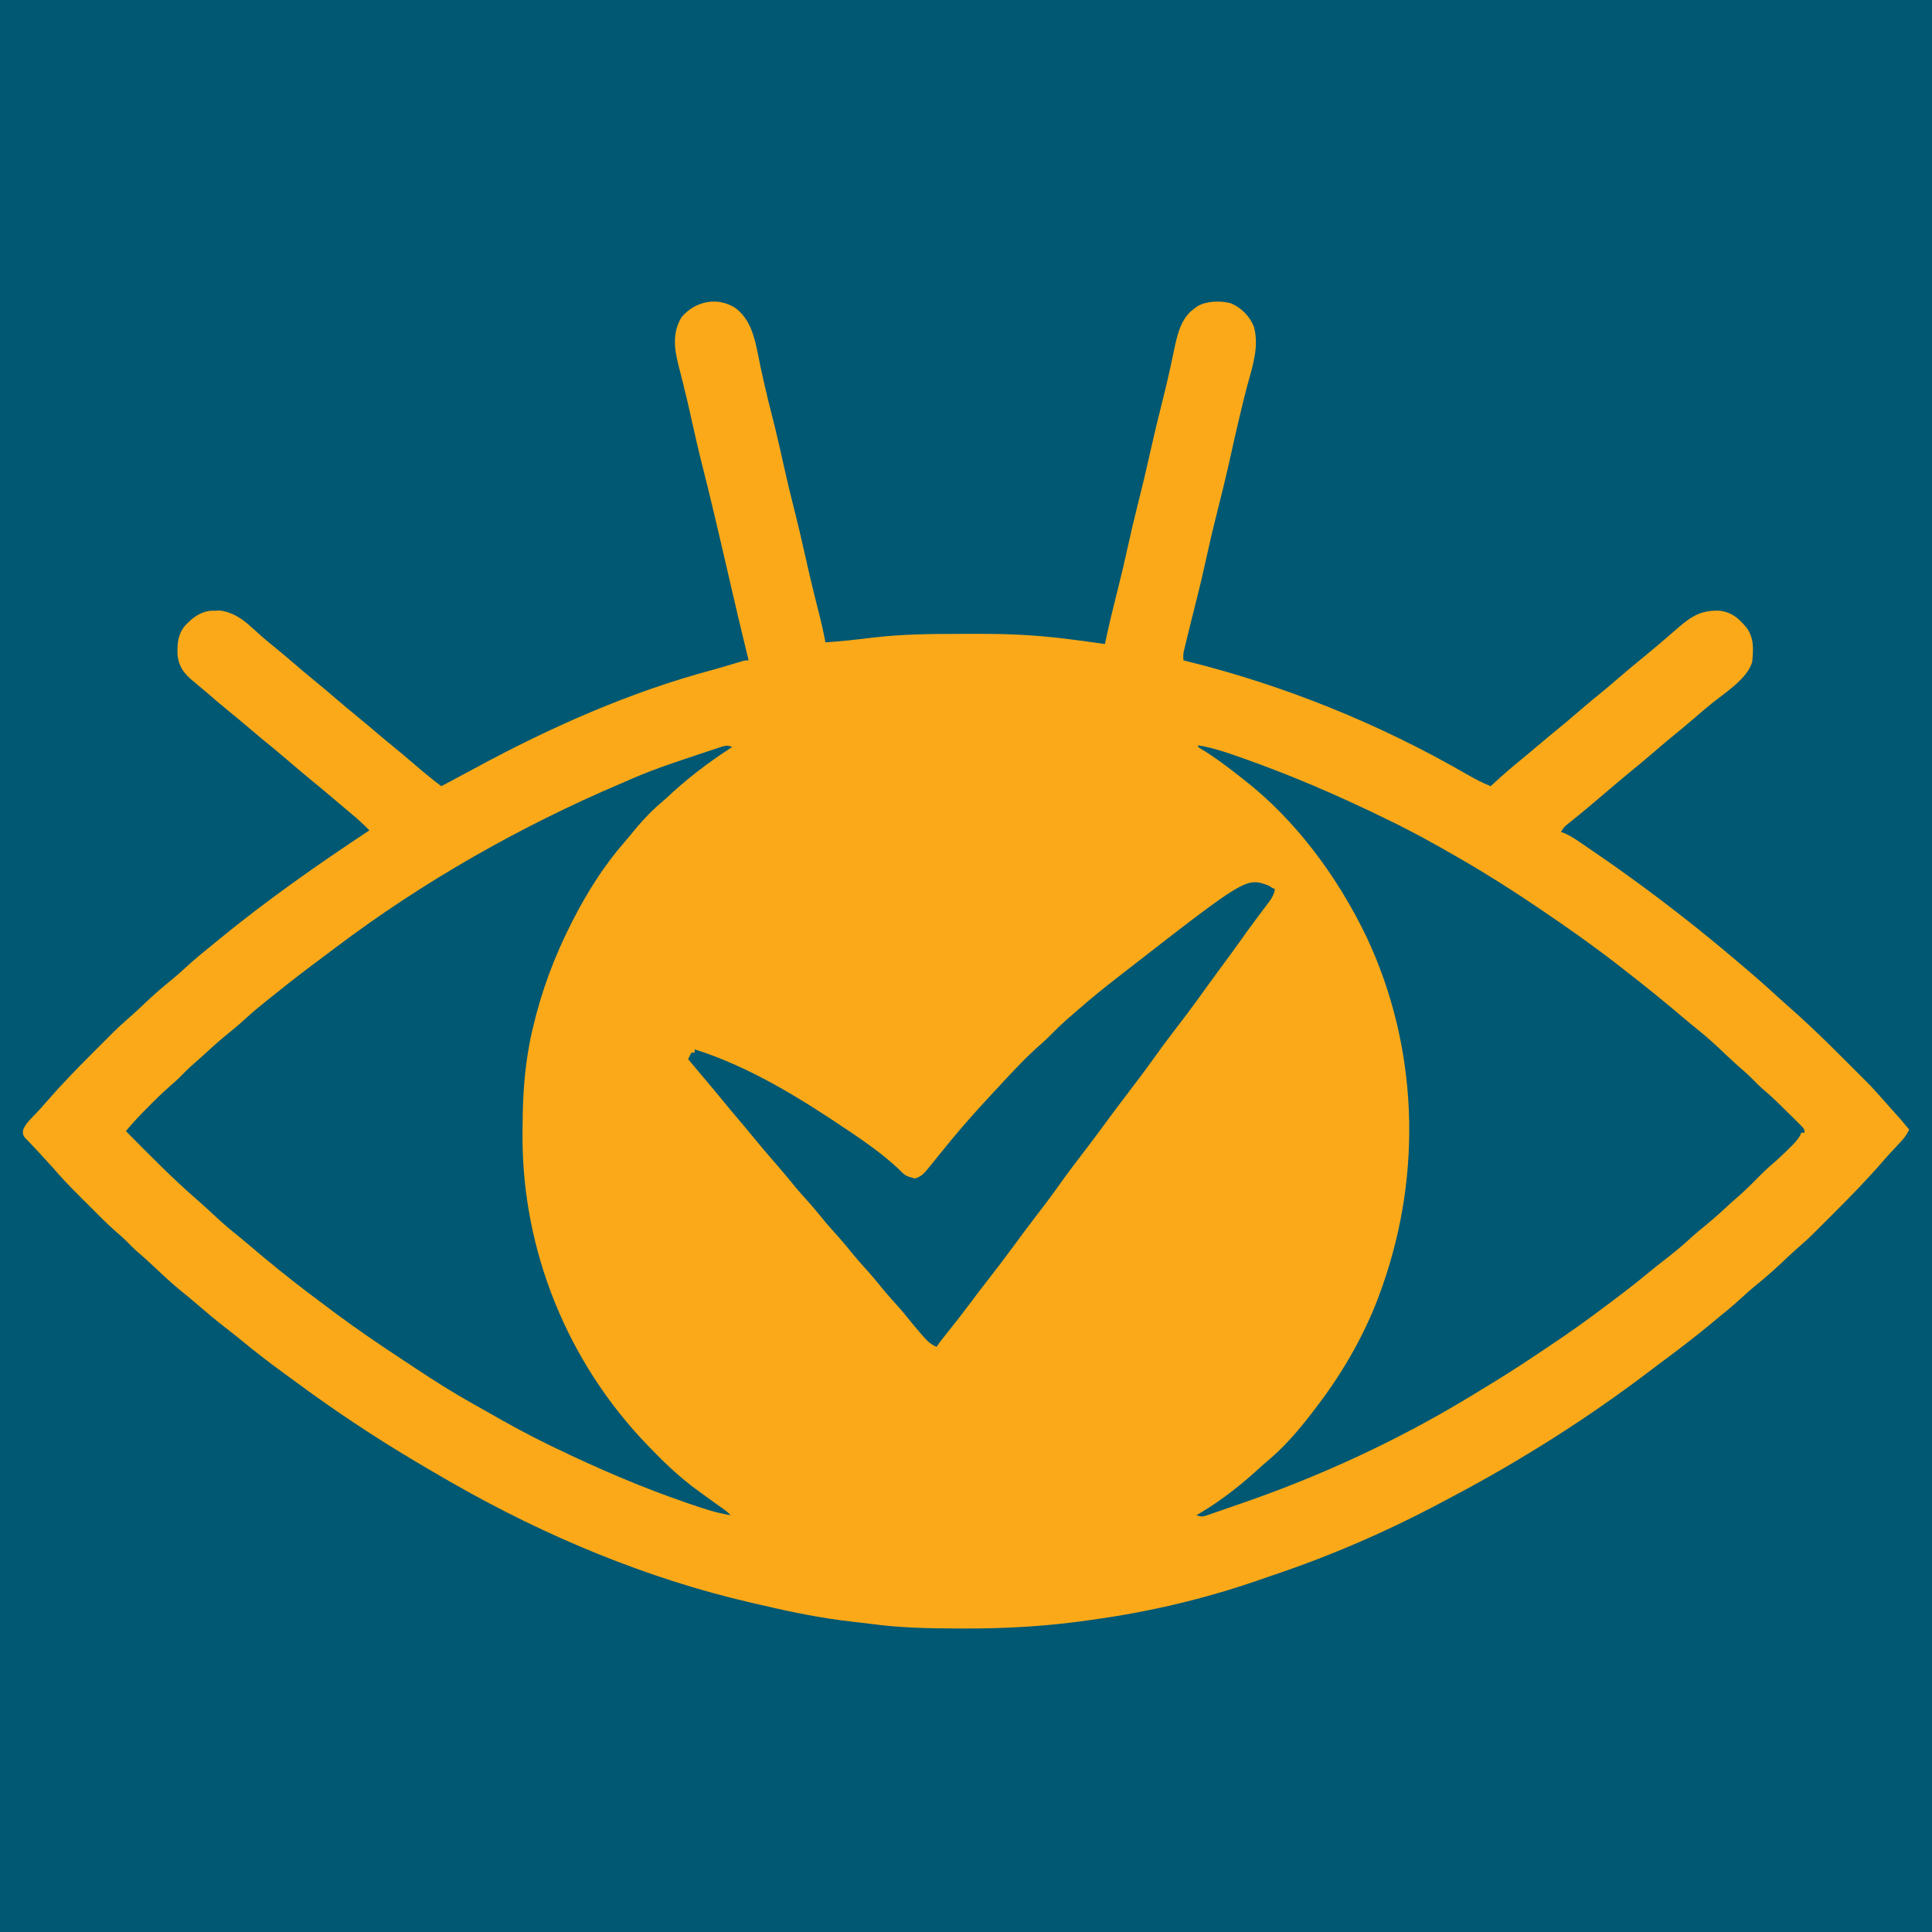
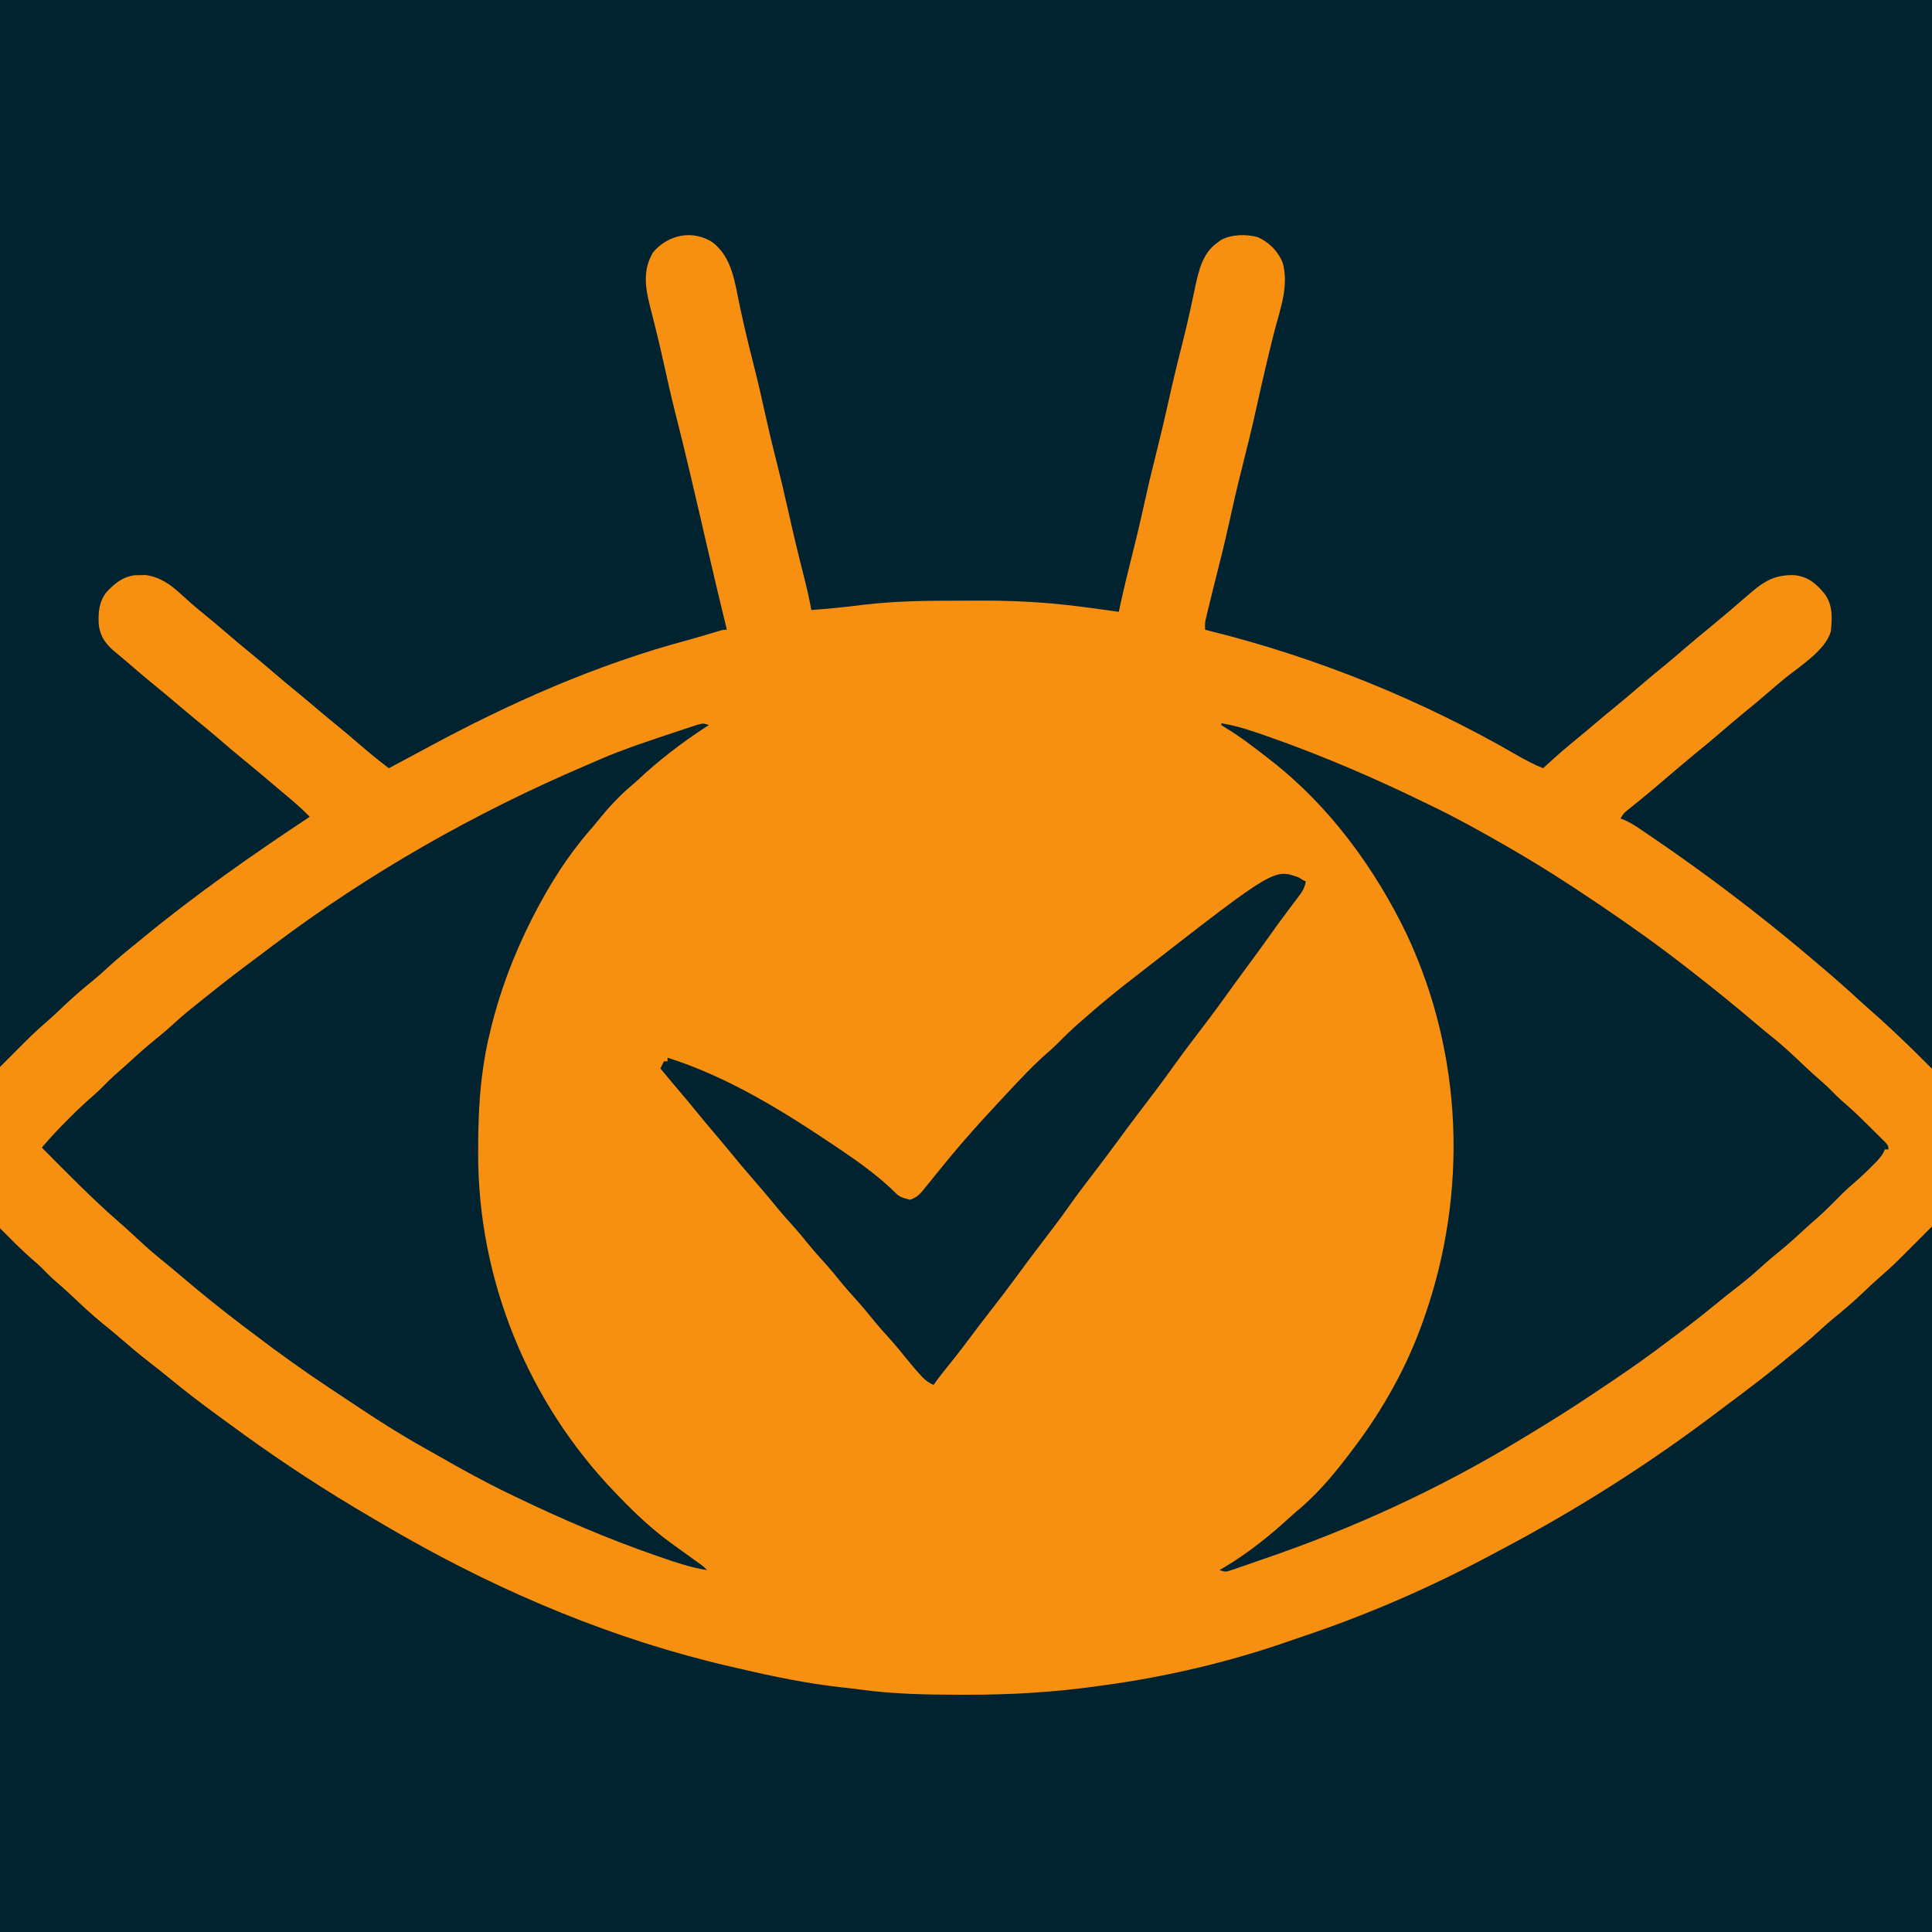
<svg xmlns="http://www.w3.org/2000/svg" viewBox="0 0 1182 1182" fill="none">
-   <path d="M0 0 C390.06 0 780.12 0 1182 0 C1182 390.06 1182 780.12 1182 1182 C791.94 1182 401.88 1182 0 1182 C0 791.94 0 401.88 0 0 Z " fill="#005872" transform="translate(0,0)" />
-   <path d="M0 0 C11.199 8.552 12.482 23.025 15.312 36.09 C15.917 38.837 16.528 41.583 17.141 44.328 C17.294 45.017 17.448 45.706 17.606 46.415 C19.139 53.233 20.838 60.006 22.562 66.777 C25.148 76.945 27.501 87.143 29.733 97.393 C31.49 105.393 33.419 113.339 35.438 121.277 C37.95 131.161 40.288 141.073 42.5 151.027 C45.048 162.493 47.776 173.892 50.691 185.27 C52.321 191.659 53.789 198.045 55 204.527 C64.678 203.857 74.275 202.839 83.898 201.633 C101.457 199.518 118.933 199.341 136.599 199.342 C140.53 199.34 144.461 199.322 148.393 199.303 C164.031 199.268 179.448 199.861 195 201.527 C195.696 201.601 196.392 201.675 197.109 201.751 C200.767 202.149 204.415 202.603 208.062 203.09 C209.04 203.216 210.018 203.341 211.025 203.471 C216.023 204.117 221.014 204.801 226 205.527 C226.311 204.066 226.311 204.066 226.629 202.574 C228.692 193.03 230.975 183.555 233.375 174.09 C235.736 164.766 237.954 155.426 240 146.027 C241.988 136.9 244.136 127.831 246.438 118.777 C248.95 108.893 251.288 98.983 253.5 89.027 C255.948 78.013 258.573 67.057 261.371 56.125 C262.963 49.85 264.454 43.566 265.82 37.238 C266.048 36.193 266.048 36.193 266.28 35.127 C267.013 31.756 267.732 28.383 268.428 25.004 C270.385 15.932 272.544 6.166 280.5 0.465 C281.598 -0.357 281.598 -0.357 282.719 -1.195 C288.568 -4.47 296.862 -4.602 303.246 -2.859 C309.563 -0.064 314.609 5.035 317.164 11.449 C320.559 23.949 316.074 36.256 312.842 48.333 C311.506 53.401 310.28 58.493 309.062 63.59 C308.817 64.614 308.571 65.637 308.317 66.692 C306.185 75.625 304.187 84.586 302.188 93.549 C299.776 104.346 297.145 115.078 294.424 125.801 C291.835 136.017 289.461 146.266 287.223 156.565 C284.664 168.25 281.711 179.831 278.78 191.427 C277.683 195.788 276.609 200.154 275.562 204.527 C275.254 205.806 274.946 207.085 274.629 208.402 C273.868 211.65 273.868 211.65 274 215.527 C274.694 215.696 275.388 215.865 276.103 216.04 C335.549 230.727 394.326 254.507 447.329 285.202 C452.13 287.973 456.843 290.484 462 292.527 C462.666 291.91 463.333 291.292 464.02 290.656 C469.584 285.543 475.236 280.625 481.117 275.875 C484.28 273.299 487.393 270.67 490.5 268.027 C494.446 264.673 498.416 261.355 502.438 258.09 C507.301 254.132 512.059 250.062 516.808 245.969 C521.198 242.194 525.661 238.52 530.156 234.871 C533.477 232.134 536.74 229.336 540 226.527 C545.016 222.206 550.092 217.973 555.23 213.797 C558.304 211.278 561.343 208.721 564.375 206.152 C564.915 205.696 565.456 205.239 566.013 204.769 C568.84 202.377 571.649 199.965 574.434 197.523 C583.431 189.669 589.455 184.693 601.883 185.152 C609.555 186.075 613.692 189.737 618.555 195.527 C623.212 201.972 622.738 208.872 622 216.527 C618.936 226.935 605.008 235.629 596.914 242.148 C593.56 244.886 590.278 247.7 587 250.527 C582.011 254.827 576.958 259.032 571.844 263.184 C568.523 265.92 565.26 268.718 562 271.527 C556.984 275.849 551.908 280.082 546.77 284.258 C541.456 288.612 536.235 293.078 531 297.527 C528.793 299.403 526.584 301.279 524.375 303.152 C523.575 303.832 523.575 303.832 522.759 304.525 C518.284 308.314 513.731 311.999 509.145 315.652 C506.811 317.528 506.811 317.528 505 320.527 C505.69 320.77 506.379 321.012 507.09 321.262 C510.512 322.75 513.491 324.685 516.562 326.777 C517.207 327.212 517.851 327.647 518.515 328.095 C538.461 341.615 558.002 355.701 577 370.527 C577.571 370.972 578.141 371.416 578.729 371.874 C590.464 381.02 601.964 390.426 613.291 400.073 C614.442 401.053 615.595 402.032 616.748 403.009 C623.996 409.154 631.126 415.391 638.086 421.859 C640.273 423.861 642.477 425.82 644.716 427.762 C648.703 431.247 652.604 434.813 656.465 438.438 C657.149 439.079 657.833 439.721 658.537 440.383 C665.65 447.091 672.592 453.967 679.494 460.891 C681.59 462.992 683.69 465.087 685.791 467.182 C687.154 468.545 688.517 469.909 689.879 471.273 C690.493 471.885 691.106 472.497 691.738 473.127 C695.472 476.881 699.018 480.755 702.477 484.763 C704.489 487.094 706.556 489.373 708.625 491.652 C711.838 495.212 714.969 498.812 718 502.527 C716.384 506.451 713.687 509.241 710.812 512.277 C709.807 513.356 708.801 514.436 707.797 515.516 C707.312 516.036 706.826 516.556 706.326 517.092 C704.7 518.851 703.126 520.65 701.562 522.465 C692.24 533.187 682.349 543.341 672.29 553.368 C670.235 555.417 668.186 557.472 666.137 559.527 C664.805 560.858 663.473 562.189 662.141 563.52 C661.541 564.121 660.942 564.722 660.325 565.341 C656.628 569.018 652.811 572.507 648.858 575.908 C645.715 578.647 642.713 581.535 639.688 584.402 C634.492 589.293 629.186 593.932 623.609 598.387 C620.816 600.679 618.158 603.08 615.5 605.527 C610.17 610.421 604.631 614.987 599 619.527 C597.817 620.501 596.634 621.477 595.453 622.453 C585.651 630.53 575.573 638.189 565.375 645.758 C563.2 647.378 561.035 649.011 558.875 650.652 C521.19 679.259 480.888 704.802 439.063 726.908 C436.983 728.007 434.906 729.112 432.832 730.221 C399.121 748.232 364.038 763.473 327.779 775.592 C324.946 776.546 322.123 777.526 319.301 778.512 C286.539 789.849 252.356 797.825 218 802.527 C216.703 802.712 216.703 802.712 215.379 802.901 C190.545 806.432 166.021 807.909 140.938 807.84 C139.579 807.838 138.221 807.837 136.863 807.835 C118.583 807.806 100.526 807.468 82.387 804.98 C78.731 804.491 75.07 804.083 71.402 803.684 C52.585 801.558 34.405 797.862 16 793.527 C13.758 793.013 11.516 792.5 9.273 791.988 C-53.96 777.381 -115.66 751.641 -172 719.527 C-172.938 718.993 -173.876 718.459 -174.842 717.909 C-181.936 713.851 -188.981 709.713 -196 705.527 C-197.02 704.919 -198.041 704.311 -199.092 703.685 C-223.102 689.311 -246.389 673.693 -268.903 657.071 C-271.175 655.398 -273.458 653.742 -275.742 652.086 C-284.787 645.508 -293.6 638.726 -302.23 631.613 C-305.812 628.665 -309.46 625.809 -313.125 622.965 C-318.54 618.749 -323.778 614.358 -328.964 609.863 C-332.4 606.885 -335.884 603.991 -339.438 601.152 C-345.41 596.311 -350.954 591.038 -356.543 585.766 C-359.727 582.766 -362.996 579.883 -366.312 577.031 C-368.698 574.905 -370.914 572.625 -373.151 570.344 C-374.826 568.699 -376.543 567.19 -378.34 565.68 C-384.225 560.561 -389.679 554.998 -395.182 549.476 C-397.058 547.594 -398.94 545.718 -400.822 543.842 C-406.764 537.904 -412.558 531.931 -418 525.527 C-419.816 523.511 -421.658 521.521 -423.5 519.527 C-424.443 518.495 -425.386 517.462 -426.328 516.43 C-427.964 514.653 -429.616 512.891 -431.297 511.156 C-432.264 510.133 -432.264 510.133 -433.25 509.09 C-433.812 508.514 -434.374 507.937 -434.953 507.344 C-436 505.527 -436 505.527 -435.961 503.137 C-434.711 499.742 -432.874 497.824 -430.375 495.215 C-429.454 494.239 -428.533 493.262 -427.613 492.285 C-426.751 491.375 -425.889 490.465 -425 489.527 C-423.845 488.223 -422.698 486.911 -421.562 485.59 C-412.553 475.252 -403.073 465.44 -393.365 455.762 C-391.301 453.704 -389.243 451.64 -387.186 449.576 C-385.849 448.241 -384.513 446.905 -383.176 445.57 C-382.272 444.664 -382.272 444.664 -381.351 443.739 C-377.644 440.053 -373.82 436.555 -369.857 433.146 C-366.714 430.407 -363.712 427.52 -360.688 424.652 C-355.492 419.762 -350.186 415.123 -344.609 410.668 C-341.816 408.376 -339.158 405.975 -336.5 403.527 C-331.17 398.634 -325.632 394.066 -320 389.527 C-318.782 388.53 -317.564 387.531 -316.348 386.531 C-286.882 362.362 -255.757 340.547 -224 319.527 C-227.529 315.963 -231.15 312.613 -235 309.402 C-236.154 308.434 -237.307 307.465 -238.461 306.496 C-239.047 306.005 -239.633 305.514 -240.237 305.008 C-241.947 303.572 -243.65 302.129 -245.352 300.684 C-250.345 296.44 -255.352 292.222 -260.438 288.09 C-265.3 284.133 -270.057 280.063 -274.806 275.971 C-279.22 272.176 -283.703 268.475 -288.223 264.805 C-291.908 261.783 -295.536 258.697 -299.167 255.611 C-302.56 252.732 -305.983 249.895 -309.438 247.09 C-314.959 242.593 -320.371 237.977 -325.754 233.316 C-327.656 231.671 -329.569 230.068 -331.527 228.488 C-337.162 223.892 -340.488 219.786 -341.375 212.41 C-341.625 205.644 -341.28 199.963 -337 194.527 C-332.39 189.677 -328.028 186.011 -321.203 185.191 C-320.229 185.179 -319.254 185.166 -318.25 185.152 C-317.286 185.124 -316.322 185.096 -315.328 185.066 C-307.278 186.181 -301.466 190.322 -295.625 195.715 C-294.317 196.885 -293.009 198.055 -291.699 199.223 C-290.752 200.074 -290.752 200.074 -289.787 200.942 C-287.394 203.065 -284.926 205.083 -282.438 207.09 C-278.228 210.499 -274.102 213.991 -270 217.527 C-265.875 221.082 -261.728 224.595 -257.5 228.027 C-253.272 231.459 -249.125 234.973 -245 238.527 C-239.987 242.847 -234.915 247.078 -229.777 251.25 C-226.092 254.272 -222.464 257.358 -218.833 260.444 C-215.44 263.323 -212.017 266.159 -208.562 268.965 C-204.269 272.456 -200.063 276.036 -195.875 279.652 C-190.706 284.113 -185.446 288.405 -180 292.527 C-173.147 288.881 -166.294 285.234 -159.469 281.535 C-113.198 256.465 -64.743 234.908 -13.799 221.29 C-8.821 219.934 -3.883 218.445 1.053 216.948 C5.792 215.527 5.792 215.527 8 215.527 C7.835 214.853 7.67 214.179 7.5 213.484 C3.772 198.209 0.145 182.914 -3.375 167.59 C-6.441 154.248 -9.535 140.912 -12.688 127.59 C-12.877 126.788 -13.067 125.987 -13.262 125.161 C-15.705 114.851 -18.227 104.564 -20.835 94.294 C-23.164 85.039 -25.242 75.728 -27.309 66.412 C-28.794 59.739 -30.335 53.087 -32 46.457 C-32.163 45.802 -32.326 45.147 -32.495 44.473 C-33.271 41.359 -34.059 38.248 -34.867 35.142 C-37.501 24.63 -38.779 15.192 -33 5.527 C-24.649 -4.273 -11.053 -7.125 0 0 Z " fill="#FBA919" transform="translate(450,188.4727)" />
-   <path d="M0 0 C-0.681 0.438 -1.361 0.877 -2.062 1.328 C-15.65 10.218 -28.191 19.862 -40 31 C-41.43 32.258 -42.867 33.509 -44.312 34.75 C-50.757 40.372 -56.281 46.406 -61.633 53.082 C-63.157 54.961 -64.712 56.815 -66.305 58.637 C-78.443 72.586 -88.54 88.578 -97 105 C-97.643 106.247 -97.643 106.247 -98.299 107.52 C-108.781 128.101 -116.798 149.49 -122 172 C-122.284 173.173 -122.567 174.346 -122.859 175.555 C-123.703 179.353 -124.395 183.158 -125 187 C-125.137 187.858 -125.274 188.716 -125.415 189.6 C-127.734 204.9 -128.293 220.055 -128.312 235.5 C-128.316 236.377 -128.319 237.254 -128.323 238.157 C-128.478 308.289 -100.668 376.575 -52 427 C-51.028 428.012 -51.028 428.012 -50.037 429.045 C-40.909 438.514 -31.643 447.266 -21 455 C-20.233 455.558 -19.467 456.115 -18.677 456.69 C-15.414 459.058 -12.148 461.423 -8.864 463.763 C-8.13 464.286 -7.396 464.809 -6.641 465.348 C-5.986 465.812 -5.332 466.276 -4.657 466.754 C-3 468 -3 468 -1 470 C-9.987 468.601 -18.438 465.712 -27 462.75 C-27.758 462.489 -28.516 462.228 -29.298 461.959 C-56.237 452.655 -82.335 441.372 -108 429 C-108.979 428.53 -109.957 428.06 -110.965 427.576 C-124.354 421.112 -137.323 414.02 -150.204 406.601 C-152.895 405.06 -155.599 403.544 -158.309 402.035 C-170.512 395.216 -182.246 387.819 -193.881 380.074 C-196.611 378.259 -199.345 376.452 -202.082 374.648 C-215.608 365.732 -228.994 356.666 -242 347 C-242.691 346.487 -243.383 345.975 -244.095 345.447 C-248.749 341.99 -253.381 338.504 -258 335 C-258.56 334.577 -259.12 334.153 -259.697 333.717 C-271.901 324.475 -283.77 314.814 -295.418 304.881 C-298.737 302.053 -302.102 299.294 -305.5 296.562 C-310.886 292.183 -315.948 287.5 -321.02 282.766 C-323.266 280.671 -325.545 278.627 -327.875 276.625 C-342.957 263.498 -356.928 249.186 -371 235 C-366.459 229.557 -361.649 224.497 -356.625 219.5 C-355.908 218.779 -355.192 218.059 -354.453 217.316 C-350.342 213.213 -346.127 209.301 -341.728 205.51 C-339.724 203.759 -337.848 201.914 -336 200 C-332.85 196.807 -329.588 193.828 -326.188 190.906 C-323.645 188.691 -321.169 186.409 -318.688 184.125 C-314.15 179.982 -309.469 176.076 -304.688 172.219 C-302.033 170.027 -299.48 167.758 -296.938 165.438 C-293.005 161.862 -288.968 158.491 -284.793 155.203 C-282.763 153.602 -280.746 151.989 -278.738 150.359 C-269.167 142.607 -259.367 135.185 -249.476 127.845 C-247.194 126.145 -244.925 124.429 -242.66 122.707 C-189.266 82.389 -129.878 48.678 -68.399 22.452 C-65.665 21.284 -62.936 20.103 -60.211 18.914 C-46.79 13.135 -32.847 8.633 -19 4 C-18.069 3.687 -17.138 3.373 -16.179 3.05 C-13.915 2.292 -11.647 1.548 -9.375 0.812 C-8.186 0.427 -6.998 0.042 -5.773 -0.355 C-3 -1 -3 -1 0 0 Z " fill="#005872" transform="translate(448,457)" />
-   <path d="M0 0 C8.144 1.328 15.729 3.767 23.5 6.5 C24.442 6.829 24.442 6.829 25.403 7.165 C56.15 17.904 85.751 30.694 115 45 C115.88 45.426 116.76 45.853 117.667 46.292 C131.438 52.967 144.753 60.343 158 68 C158.78 68.449 159.56 68.898 160.364 69.36 C176.979 78.933 193.13 89.243 209 100 C209.727 100.491 210.453 100.982 211.202 101.487 C227.497 112.507 243.508 123.873 259 136 C260.116 136.869 261.232 137.737 262.348 138.605 C274.231 147.876 285.96 157.342 297.425 167.126 C300.674 169.896 303.975 172.588 307.312 175.25 C312.844 179.744 318.007 184.599 323.167 189.509 C327.09 193.238 331.078 196.859 335.183 200.386 C337.648 202.576 339.934 204.924 342.244 207.275 C343.969 208.969 345.753 210.539 347.594 212.105 C352.606 216.465 357.303 221.119 362 225.812 C362.87 226.67 363.74 227.528 364.637 228.412 C365.458 229.231 366.279 230.051 367.125 230.895 C367.87 231.636 368.615 232.376 369.383 233.14 C371 235 371 235 371 237 C370.34 237 369.68 237 369 237 C368.786 237.54 368.572 238.08 368.352 238.637 C366.514 241.851 364.003 244.249 361.375 246.812 C360.832 247.349 360.29 247.885 359.73 248.438 C356.306 251.797 352.78 254.987 349.125 258.094 C346.306 260.623 343.661 263.307 341 266 C337.158 269.884 333.276 273.626 329.113 277.168 C326.943 279.049 324.835 280.99 322.73 282.944 C317.518 287.78 312.179 292.369 306.637 296.828 C304.076 298.938 301.629 301.129 299.188 303.375 C294.812 307.358 290.253 311.018 285.581 314.641 C281.785 317.588 278.042 320.588 274.331 323.642 C265.232 331.124 255.877 338.231 246.399 345.227 C244.258 346.809 242.125 348.402 239.992 349.996 C229.566 357.718 218.783 364.916 208 372.125 C207.246 372.63 206.492 373.136 205.715 373.656 C195.297 380.63 184.739 387.321 174.002 393.792 C171.399 395.362 168.804 396.944 166.209 398.526 C121.255 425.796 73.391 447.796 23.677 464.743 C20.432 465.852 17.195 466.98 13.961 468.117 C12.328 468.683 10.696 469.248 9.062 469.812 C8.008 470.186 8.008 470.186 6.932 470.566 C2.346 472.115 2.346 472.115 -1 471 C-0.031 470.429 0.939 469.858 1.938 469.27 C15.401 461.185 27.31 451.584 38.855 440.957 C40.799 439.183 42.792 437.498 44.812 435.812 C55.49 426.469 64.52 415.322 73 404 C73.413 403.454 73.826 402.909 74.252 402.347 C89.981 381.47 103.325 357.684 112 333 C112.458 331.713 112.458 331.713 112.924 330.4 C137.268 260.954 134.478 184.25 103.16 117.445 C85.518 80.777 60.241 46.155 28 21 C27.35 20.49 26.701 19.98 26.032 19.455 C18.181 13.306 10.368 7.31 1.809 2.172 C0.913 1.592 0.913 1.592 0 1 C0 0.67 0 0.34 0 0 Z " fill="#005872" transform="translate(733,456)" />
-   <path d="M0 0 C0.598 0.392 1.196 0.784 1.812 1.188 C2.473 1.518 3.132 1.847 3.812 2.188 C3.197 5.503 2.026 7.562 0.004 10.242 C-0.861 11.4 -0.861 11.4 -1.744 12.582 C-2.365 13.401 -2.986 14.219 -3.625 15.062 C-4.916 16.788 -6.207 18.515 -7.496 20.242 C-8.13 21.089 -8.764 21.935 -9.417 22.808 C-11.72 25.903 -13.961 29.037 -16.188 32.188 C-20.649 38.478 -25.223 44.683 -29.809 50.883 C-33.771 56.246 -37.679 61.643 -41.562 67.062 C-46.98 74.61 -52.591 81.999 -58.246 89.371 C-62.486 94.913 -66.63 100.511 -70.688 106.188 C-76.039 113.672 -81.579 120.998 -87.176 128.301 C-92.161 134.814 -97.045 141.394 -101.889 148.012 C-106.332 154.065 -110.871 160.04 -115.438 166 C-119.779 171.668 -124.082 177.346 -128.188 183.188 C-132.949 189.962 -137.983 196.52 -143.019 203.091 C-147.518 208.971 -151.943 214.899 -156.312 220.875 C-161.446 227.889 -166.713 234.782 -172.074 241.623 C-175.886 246.493 -179.623 251.412 -183.312 256.375 C-187.863 262.493 -192.556 268.481 -197.356 274.405 C-199.413 276.947 -201.372 279.465 -203.188 282.188 C-206.785 280.692 -208.818 278.66 -211.375 275.75 C-212.163 274.854 -212.95 273.958 -213.762 273.035 C-216.881 269.374 -219.912 265.646 -222.938 261.906 C-225.123 259.266 -227.379 256.72 -229.688 254.188 C-233.606 249.888 -237.279 245.428 -240.938 240.906 C-243.123 238.266 -245.379 235.72 -247.688 233.188 C-251.606 228.888 -255.279 224.428 -258.938 219.906 C-261.123 217.266 -263.379 214.72 -265.688 212.188 C-269.606 207.888 -273.279 203.428 -276.938 198.906 C-279.123 196.266 -281.379 193.72 -283.688 191.188 C-287.509 186.99 -291.102 182.65 -294.672 178.238 C-297.617 174.667 -300.645 171.175 -303.688 167.688 C-308.202 162.508 -312.62 157.269 -316.945 151.93 C-319.49 148.817 -322.084 145.75 -324.688 142.688 C-328.06 138.719 -331.399 134.727 -334.688 130.688 C-338.928 125.478 -343.26 120.349 -347.609 115.23 C-350.152 112.229 -352.673 109.212 -355.188 106.188 C-354.527 104.868 -353.868 103.547 -353.188 102.188 C-352.527 102.188 -351.868 102.188 -351.188 102.188 C-351.188 101.528 -351.188 100.868 -351.188 100.188 C-317.29 110.927 -286.485 130.128 -257.188 149.875 C-256.518 150.325 -255.849 150.775 -255.16 151.238 C-245.199 157.948 -235.592 164.903 -226.75 173.062 C-222.25 177.622 -222.25 177.622 -216.363 179.211 C-211.982 177.799 -210.169 175.35 -207.375 171.812 C-206.852 171.177 -206.329 170.541 -205.791 169.886 C-204.242 167.998 -202.713 166.095 -201.188 164.188 C-199.71 162.374 -198.231 160.561 -196.75 158.75 C-196.036 157.872 -195.322 156.994 -194.586 156.09 C-186.306 146.07 -177.655 136.385 -168.779 126.893 C-167.062 125.053 -165.351 123.206 -163.641 121.359 C-155.477 112.556 -147.345 103.823 -138.219 96 C-135.951 93.977 -133.822 91.851 -131.688 89.688 C-127.68 85.639 -123.519 81.883 -119.188 78.188 C-118.147 77.283 -117.106 76.378 -116.066 75.473 C-108.621 69.009 -101.037 62.775 -93.225 56.761 C-90.969 55.019 -88.725 53.261 -86.48 51.504 C-13.707 -5.091 -13.707 -5.091 0 0 Z " fill="#005872" transform="translate(776.1875,541.8125)" />
+   <path d="M0 0 C390.06 0 780.12 0 1182 0 C1182 390.06 1182 780.12 1182 1182 C791.94 1182 401.88 1182 0 1182 C0 791.94 0 401.88 0 0 Z " fill="#012330" transform="translate(0,0)" />
+   <g transform="matrix(1.1 0 0 1.1 -59.1 -59.1)">
+     <path d="M0 0 C11.199 8.552 12.482 23.025 15.312 36.09 C15.917 38.837 16.528 41.583 17.141 44.328 C17.294 45.017 17.448 45.706 17.606 46.415 C19.139 53.233 20.838 60.006 22.562 66.777 C25.148 76.945 27.501 87.143 29.733 97.393 C31.49 105.393 33.419 113.339 35.438 121.277 C37.95 131.161 40.288 141.073 42.5 151.027 C45.048 162.493 47.776 173.892 50.691 185.27 C52.321 191.659 53.789 198.045 55 204.527 C64.678 203.857 74.275 202.839 83.898 201.633 C101.457 199.518 118.933 199.341 136.599 199.342 C140.53 199.34 144.461 199.322 148.393 199.303 C164.031 199.268 179.448 199.861 195 201.527 C195.696 201.601 196.392 201.675 197.109 201.751 C200.767 202.149 204.415 202.603 208.062 203.09 C209.04 203.216 210.018 203.341 211.025 203.471 C216.023 204.117 221.014 204.801 226 205.527 C226.311 204.066 226.311 204.066 226.629 202.574 C228.692 193.03 230.975 183.555 233.375 174.09 C235.736 164.766 237.954 155.426 240 146.027 C241.988 136.9 244.136 127.831 246.438 118.777 C248.95 108.893 251.288 98.983 253.5 89.027 C255.948 78.013 258.573 67.057 261.371 56.125 C262.963 49.85 264.454 43.566 265.82 37.238 C266.048 36.193 266.048 36.193 266.28 35.127 C267.013 31.756 267.732 28.383 268.428 25.004 C270.385 15.932 272.544 6.166 280.5 0.465 C281.598 -0.357 281.598 -0.357 282.719 -1.195 C288.568 -4.47 296.862 -4.602 303.246 -2.859 C309.563 -0.064 314.609 5.035 317.164 11.449 C320.559 23.949 316.074 36.256 312.842 48.333 C311.506 53.401 310.28 58.493 309.062 63.59 C308.817 64.614 308.571 65.637 308.317 66.692 C306.185 75.625 304.187 84.586 302.188 93.549 C299.776 104.346 297.145 115.078 294.424 125.801 C291.835 136.017 289.461 146.266 287.223 156.565 C284.664 168.25 281.711 179.831 278.78 191.427 C277.683 195.788 276.609 200.154 275.562 204.527 C275.254 205.806 274.946 207.085 274.629 208.402 C273.868 211.65 273.868 211.65 274 215.527 C274.694 215.696 275.388 215.865 276.103 216.04 C335.549 230.727 394.326 254.507 447.329 285.202 C452.13 287.973 456.843 290.484 462 292.527 C462.666 291.91 463.333 291.292 464.02 290.656 C469.584 285.543 475.236 280.625 481.117 275.875 C484.28 273.299 487.393 270.67 490.5 268.027 C494.446 264.673 498.416 261.355 502.438 258.09 C507.301 254.132 512.059 250.062 516.808 245.969 C521.198 242.194 525.661 238.52 530.156 234.871 C533.477 232.134 536.74 229.336 540 226.527 C545.016 222.206 550.092 217.973 555.23 213.797 C558.304 211.278 561.343 208.721 564.375 206.152 C564.915 205.696 565.456 205.239 566.013 204.769 C568.84 202.377 571.649 199.965 574.434 197.523 C583.431 189.669 589.455 184.693 601.883 185.152 C609.555 186.075 613.692 189.737 618.555 195.527 C623.212 201.972 622.738 208.872 622 216.527 C618.936 226.935 605.008 235.629 596.914 242.148 C593.56 244.886 590.278 247.7 587 250.527 C582.011 254.827 576.958 259.032 571.844 263.184 C568.523 265.92 565.26 268.718 562 271.527 C556.984 275.849 551.908 280.082 546.77 284.258 C541.456 288.612 536.235 293.078 531 297.527 C528.793 299.403 526.584 301.279 524.375 303.152 C523.575 303.832 523.575 303.832 522.759 304.525 C518.284 308.314 513.731 311.999 509.145 315.652 C506.811 317.528 506.811 317.528 505 320.527 C505.69 320.77 506.379 321.012 507.09 321.262 C510.512 322.75 513.491 324.685 516.562 326.777 C517.207 327.212 517.851 327.647 518.515 328.095 C538.461 341.615 558.002 355.701 577 370.527 C577.571 370.972 578.141 371.416 578.729 371.874 C590.464 381.02 601.964 390.426 613.291 400.073 C614.442 401.053 615.595 402.032 616.748 403.009 C623.996 409.154 631.126 415.391 638.086 421.859 C640.273 423.861 642.477 425.82 644.716 427.762 C648.703 431.247 652.604 434.813 656.465 438.438 C657.149 439.079 657.833 439.721 658.537 440.383 C665.65 447.091 672.592 453.967 679.494 460.891 C681.59 462.992 683.69 465.087 685.791 467.182 C687.154 468.545 688.517 469.909 689.879 471.273 C690.493 471.885 691.106 472.497 691.738 473.127 C695.472 476.881 699.018 480.755 702.477 484.763 C704.489 487.094 706.556 489.373 708.625 491.652 C711.838 495.212 714.969 498.812 718 502.527 C716.384 506.451 713.687 509.241 710.812 512.277 C709.807 513.356 708.801 514.436 707.797 515.516 C707.312 516.036 706.826 516.556 706.326 517.092 C704.7 518.851 703.126 520.65 701.562 522.465 C692.24 533.187 682.349 543.341 672.29 553.368 C670.235 555.417 668.186 557.472 666.137 559.527 C664.805 560.858 663.473 562.189 662.141 563.52 C661.541 564.121 660.942 564.722 660.325 565.341 C656.628 569.018 652.811 572.507 648.858 575.908 C645.715 578.647 642.713 581.535 639.688 584.402 C634.492 589.293 629.186 593.932 623.609 598.387 C620.816 600.679 618.158 603.08 615.5 605.527 C610.17 610.421 604.631 614.987 599 619.527 C597.817 620.501 596.634 621.477 595.453 622.453 C585.651 630.53 575.573 638.189 565.375 645.758 C563.2 647.378 561.035 649.011 558.875 650.652 C521.19 679.259 480.888 704.802 439.063 726.908 C436.983 728.007 434.906 729.112 432.832 730.221 C399.121 748.232 364.038 763.473 327.779 775.592 C324.946 776.546 322.123 777.526 319.301 778.512 C286.539 789.849 252.356 797.825 218 802.527 C216.703 802.712 216.703 802.712 215.379 802.901 C190.545 806.432 166.021 807.909 140.938 807.84 C139.579 807.838 138.221 807.837 136.863 807.835 C118.583 807.806 100.526 807.468 82.387 804.98 C78.731 804.491 75.07 804.083 71.402 803.684 C52.585 801.558 34.405 797.862 16 793.527 C13.758 793.013 11.516 792.5 9.273 791.988 C-53.96 777.381 -115.66 751.641 -172 719.527 C-172.938 718.993 -173.876 718.459 -174.842 717.909 C-181.936 713.851 -188.981 709.713 -196 705.527 C-197.02 704.919 -198.041 704.311 -199.092 703.685 C-223.102 689.311 -246.389 673.693 -268.903 657.071 C-271.175 655.398 -273.458 653.742 -275.742 652.086 C-284.787 645.508 -293.6 638.726 -302.23 631.613 C-305.812 628.665 -309.46 625.809 -313.125 622.965 C-318.54 618.749 -323.778 614.358 -328.964 609.863 C-332.4 606.885 -335.884 603.991 -339.438 601.152 C-345.41 596.311 -350.954 591.038 -356.543 585.766 C-359.727 582.766 -362.996 579.883 -366.312 577.031 C-368.698 574.905 -370.914 572.625 -373.151 570.344 C-374.826 568.699 -376.543 567.19 -378.34 565.68 C-384.225 560.561 -389.679 554.998 -395.182 549.476 C-397.058 547.594 -398.94 545.718 -400.822 543.842 C-406.764 537.904 -412.558 531.931 -418 525.527 C-419.816 523.511 -421.658 521.521 -423.5 519.527 C-424.443 518.495 -425.386 517.462 -426.328 516.43 C-427.964 514.653 -429.616 512.891 -431.297 511.156 C-432.264 510.133 -432.264 510.133 -433.25 509.09 C-433.812 508.514 -434.374 507.937 -434.953 507.344 C-436 505.527 -436 505.527 -435.961 503.137 C-434.711 499.742 -432.874 497.824 -430.375 495.215 C-429.454 494.239 -428.533 493.262 -427.613 492.285 C-426.751 491.375 -425.889 490.465 -425 489.527 C-423.845 488.223 -422.698 486.911 -421.562 485.59 C-412.553 475.252 -403.073 465.44 -393.365 455.762 C-391.301 453.704 -389.243 451.64 -387.186 449.576 C-385.849 448.241 -384.513 446.905 -383.176 445.57 C-382.272 444.664 -382.272 444.664 -381.351 443.739 C-377.644 440.053 -373.82 436.555 -369.857 433.146 C-366.714 430.407 -363.712 427.52 -360.688 424.652 C-355.492 419.762 -350.186 415.123 -344.609 410.668 C-341.816 408.376 -339.158 405.975 -336.5 403.527 C-331.17 398.634 -325.632 394.066 -320 389.527 C-318.782 388.53 -317.564 387.531 -316.348 386.531 C-286.882 362.362 -255.757 340.547 -224 319.527 C-227.529 315.963 -231.15 312.613 -235 309.402 C-236.154 308.434 -237.307 307.465 -238.461 306.496 C-239.047 306.005 -239.633 305.514 -240.237 305.008 C-241.947 303.572 -243.65 302.129 -245.352 300.684 C-250.345 296.44 -255.352 292.222 -260.438 288.09 C-265.3 284.133 -270.057 280.063 -274.806 275.971 C-279.22 272.176 -283.703 268.475 -288.223 264.805 C-291.908 261.783 -295.536 258.697 -299.167 255.611 C-302.56 252.732 -305.983 249.895 -309.438 247.09 C-314.959 242.593 -320.371 237.977 -325.754 233.316 C-327.656 231.671 -329.569 230.068 -331.527 228.488 C-337.162 223.892 -340.488 219.786 -341.375 212.41 C-341.625 205.644 -341.28 199.963 -337 194.527 C-332.39 189.677 -328.028 186.011 -321.203 185.191 C-320.229 185.179 -319.254 185.166 -318.25 185.152 C-317.286 185.124 -316.322 185.096 -315.328 185.066 C-307.278 186.181 -301.466 190.322 -295.625 195.715 C-294.317 196.885 -293.009 198.055 -291.699 199.223 C-290.752 200.074 -290.752 200.074 -289.787 200.942 C-287.394 203.065 -284.926 205.083 -282.438 207.09 C-278.228 210.499 -274.102 213.991 -270 217.527 C-265.875 221.082 -261.728 224.595 -257.5 228.027 C-253.272 231.459 -249.125 234.973 -245 238.527 C-239.987 242.847 -234.915 247.078 -229.777 251.25 C-226.092 254.272 -222.464 257.358 -218.833 260.444 C-215.44 263.323 -212.017 266.159 -208.562 268.965 C-204.269 272.456 -200.063 276.036 -195.875 279.652 C-190.706 284.113 -185.446 288.405 -180 292.527 C-173.147 288.881 -166.294 285.234 -159.469 281.535 C-113.198 256.465 -64.743 234.908 -13.799 221.29 C-8.821 219.934 -3.883 218.445 1.053 216.948 C5.792 215.527 5.792 215.527 8 215.527 C7.835 214.853 7.67 214.179 7.5 213.484 C3.772 198.209 0.145 182.914 -3.375 167.59 C-6.441 154.248 -9.535 140.912 -12.688 127.59 C-12.877 126.788 -13.067 125.987 -13.262 125.161 C-15.705 114.851 -18.227 104.564 -20.835 94.294 C-23.164 85.039 -25.242 75.728 -27.309 66.412 C-28.794 59.739 -30.335 53.087 -32 46.457 C-32.163 45.802 -32.326 45.147 -32.495 44.473 C-33.271 41.359 -34.059 38.248 -34.867 35.142 C-37.501 24.63 -38.779 15.192 -33 5.527 C-24.649 -4.273 -11.053 -7.125 0 0 Z " fill="#F79010" transform="translate(450,188.4727)" />
+     <path d="M0 0 C-0.681 0.438 -1.361 0.877 -2.062 1.328 C-15.65 10.218 -28.191 19.862 -40 31 C-41.43 32.258 -42.867 33.509 -44.312 34.75 C-50.757 40.372 -56.281 46.406 -61.633 53.082 C-63.157 54.961 -64.712 56.815 -66.305 58.637 C-78.443 72.586 -88.54 88.578 -97 105 C-97.643 106.247 -97.643 106.247 -98.299 107.52 C-108.781 128.101 -116.798 149.49 -122 172 C-122.284 173.173 -122.567 174.346 -122.859 175.555 C-123.703 179.353 -124.395 183.158 -125 187 C-125.137 187.858 -125.274 188.716 -125.415 189.6 C-127.734 204.9 -128.293 220.055 -128.312 235.5 C-128.316 236.377 -128.319 237.254 -128.323 238.157 C-128.478 308.289 -100.668 376.575 -52 427 C-51.028 428.012 -51.028 428.012 -50.037 429.045 C-40.909 438.514 -31.643 447.266 -21 455 C-20.233 455.558 -19.467 456.115 -18.677 456.69 C-15.414 459.058 -12.148 461.423 -8.864 463.763 C-8.13 464.286 -7.396 464.809 -6.641 465.348 C-5.986 465.812 -5.332 466.276 -4.657 466.754 C-3 468 -3 468 -1 470 C-9.987 468.601 -18.438 465.712 -27 462.75 C-27.758 462.489 -28.516 462.228 -29.298 461.959 C-56.237 452.655 -82.335 441.372 -108 429 C-108.979 428.53 -109.957 428.06 -110.965 427.576 C-124.354 421.112 -137.323 414.02 -150.204 406.601 C-152.895 405.06 -155.599 403.544 -158.309 402.035 C-170.512 395.216 -182.246 387.819 -193.881 380.074 C-196.611 378.259 -199.345 376.452 -202.082 374.648 C-215.608 365.732 -228.994 356.666 -242 347 C-242.691 346.487 -243.383 345.975 -244.095 345.447 C-248.749 341.99 -253.381 338.504 -258 335 C-258.56 334.577 -259.12 334.153 -259.697 333.717 C-271.901 324.475 -283.77 314.814 -295.418 304.881 C-298.737 302.053 -302.102 299.294 -305.5 296.562 C-310.886 292.183 -315.948 287.5 -321.02 282.766 C-323.266 280.671 -325.545 278.627 -327.875 276.625 C-342.957 263.498 -356.928 249.186 -371 235 C-366.459 229.557 -361.649 224.497 -356.625 219.5 C-355.908 218.779 -355.192 218.059 -354.453 217.316 C-350.342 213.213 -346.127 209.301 -341.728 205.51 C-339.724 203.759 -337.848 201.914 -336 200 C-332.85 196.807 -329.588 193.828 -326.188 190.906 C-323.645 188.691 -321.169 186.409 -318.688 184.125 C-314.15 179.982 -309.469 176.076 -304.688 172.219 C-302.033 170.027 -299.48 167.758 -296.938 165.438 C-293.005 161.862 -288.968 158.491 -284.793 155.203 C-282.763 153.602 -280.746 151.989 -278.738 150.359 C-269.167 142.607 -259.367 135.185 -249.476 127.845 C-247.194 126.145 -244.925 124.429 -242.66 122.707 C-189.266 82.389 -129.878 48.678 -68.399 22.452 C-65.665 21.284 -62.936 20.103 -60.211 18.914 C-46.79 13.135 -32.847 8.633 -19 4 C-18.069 3.687 -17.138 3.373 -16.179 3.05 C-13.915 2.292 -11.647 1.548 -9.375 0.812 C-8.186 0.427 -6.998 0.042 -5.773 -0.355 C-3 -1 -3 -1 0 0 Z " fill="#012330" transform="translate(448,457)" />
+     <path d="M0 0 C8.144 1.328 15.729 3.767 23.5 6.5 C24.442 6.829 24.442 6.829 25.403 7.165 C56.15 17.904 85.751 30.694 115 45 C115.88 45.426 116.76 45.853 117.667 46.292 C131.438 52.967 144.753 60.343 158 68 C158.78 68.449 159.56 68.898 160.364 69.36 C176.979 78.933 193.13 89.243 209 100 C209.727 100.491 210.453 100.982 211.202 101.487 C227.497 112.507 243.508 123.873 259 136 C260.116 136.869 261.232 137.737 262.348 138.605 C274.231 147.876 285.96 157.342 297.425 167.126 C300.674 169.896 303.975 172.588 307.312 175.25 C312.844 179.744 318.007 184.599 323.167 189.509 C327.09 193.238 331.078 196.859 335.183 200.386 C337.648 202.576 339.934 204.924 342.244 207.275 C343.969 208.969 345.753 210.539 347.594 212.105 C352.606 216.465 357.303 221.119 362 225.812 C362.87 226.67 363.74 227.528 364.637 228.412 C365.458 229.231 366.279 230.051 367.125 230.895 C367.87 231.636 368.615 232.376 369.383 233.14 C371 235 371 235 371 237 C370.34 237 369.68 237 369 237 C368.786 237.54 368.572 238.08 368.352 238.637 C366.514 241.851 364.003 244.249 361.375 246.812 C360.832 247.349 360.29 247.885 359.73 248.438 C356.306 251.797 352.78 254.987 349.125 258.094 C346.306 260.623 343.661 263.307 341 266 C337.158 269.884 333.276 273.626 329.113 277.168 C326.943 279.049 324.835 280.99 322.73 282.944 C317.518 287.78 312.179 292.369 306.637 296.828 C304.076 298.938 301.629 301.129 299.188 303.375 C294.812 307.358 290.253 311.018 285.581 314.641 C281.785 317.588 278.042 320.588 274.331 323.642 C265.232 331.124 255.877 338.231 246.399 345.227 C244.258 346.809 242.125 348.402 239.992 349.996 C229.566 357.718 218.783 364.916 208 372.125 C207.246 372.63 206.492 373.136 205.715 373.656 C195.297 380.63 184.739 387.321 174.002 393.792 C171.399 395.362 168.804 396.944 166.209 398.526 C121.255 425.796 73.391 447.796 23.677 464.743 C20.432 465.852 17.195 466.98 13.961 468.117 C12.328 468.683 10.696 469.248 9.062 469.812 C8.008 470.186 8.008 470.186 6.932 470.566 C2.346 472.115 2.346 472.115 -1 471 C-0.031 470.429 0.939 469.858 1.938 469.27 C15.401 461.185 27.31 451.584 38.855 440.957 C40.799 439.183 42.792 437.498 44.812 435.812 C55.49 426.469 64.52 415.322 73 404 C73.413 403.454 73.826 402.909 74.252 402.347 C89.981 381.47 103.325 357.684 112 333 C112.458 331.713 112.458 331.713 112.924 330.4 C137.268 260.954 134.478 184.25 103.16 117.445 C85.518 80.777 60.241 46.155 28 21 C27.35 20.49 26.701 19.98 26.032 19.455 C18.181 13.306 10.368 7.31 1.809 2.172 C0.913 1.592 0.913 1.592 0 1 C0 0.67 0 0.34 0 0 Z " fill="#012330" transform="translate(733,456)" />
+     <path d="M0 0 C0.598 0.392 1.196 0.784 1.812 1.188 C2.473 1.518 3.132 1.847 3.812 2.188 C3.197 5.503 2.026 7.562 0.004 10.242 C-0.861 11.4 -0.861 11.4 -1.744 12.582 C-2.365 13.401 -2.986 14.219 -3.625 15.062 C-4.916 16.788 -6.207 18.515 -7.496 20.242 C-8.13 21.089 -8.764 21.935 -9.417 22.808 C-11.72 25.903 -13.961 29.037 -16.188 32.188 C-20.649 38.478 -25.223 44.683 -29.809 50.883 C-33.771 56.246 -37.679 61.643 -41.562 67.062 C-46.98 74.61 -52.591 81.999 -58.246 89.371 C-62.486 94.913 -66.63 100.511 -70.688 106.188 C-76.039 113.672 -81.579 120.998 -87.176 128.301 C-92.161 134.814 -97.045 141.394 -101.889 148.012 C-106.332 154.065 -110.871 160.04 -115.438 166 C-119.779 171.668 -124.082 177.346 -128.188 183.188 C-132.949 189.962 -137.983 196.52 -143.019 203.091 C-147.518 208.971 -151.943 214.899 -156.312 220.875 C-161.446 227.889 -166.713 234.782 -172.074 241.623 C-175.886 246.493 -179.623 251.412 -183.312 256.375 C-187.863 262.493 -192.556 268.481 -197.356 274.405 C-199.413 276.947 -201.372 279.465 -203.188 282.188 C-206.785 280.692 -208.818 278.66 -211.375 275.75 C-212.163 274.854 -212.95 273.958 -213.762 273.035 C-216.881 269.374 -219.912 265.646 -222.938 261.906 C-225.123 259.266 -227.379 256.72 -229.688 254.188 C-233.606 249.888 -237.279 245.428 -240.938 240.906 C-243.123 238.266 -245.379 235.72 -247.688 233.188 C-251.606 228.888 -255.279 224.428 -258.938 219.906 C-261.123 217.266 -263.379 214.72 -265.688 212.188 C-269.606 207.888 -273.279 203.428 -276.938 198.906 C-279.123 196.266 -281.379 193.72 -283.688 191.188 C-287.509 186.99 -291.102 182.65 -294.672 178.238 C-297.617 174.667 -300.645 171.175 -303.688 167.688 C-308.202 162.508 -312.62 157.269 -316.945 151.93 C-319.49 148.817 -322.084 145.75 -324.688 142.688 C-328.06 138.719 -331.399 134.727 -334.688 130.688 C-338.928 125.478 -343.26 120.349 -347.609 115.23 C-350.152 112.229 -352.673 109.212 -355.188 106.188 C-354.527 104.868 -353.868 103.547 -353.188 102.188 C-352.527 102.188 -351.868 102.188 -351.188 102.188 C-351.188 101.528 -351.188 100.868 -351.188 100.188 C-317.29 110.927 -286.485 130.128 -257.188 149.875 C-256.518 150.325 -255.849 150.775 -255.16 151.238 C-245.199 157.948 -235.592 164.903 -226.75 173.062 C-222.25 177.622 -222.25 177.622 -216.363 179.211 C-211.982 177.799 -210.169 175.35 -207.375 171.812 C-206.852 171.177 -206.329 170.541 -205.791 169.886 C-204.242 167.998 -202.713 166.095 -201.188 164.188 C-199.71 162.374 -198.231 160.561 -196.75 158.75 C-196.036 157.872 -195.322 156.994 -194.586 156.09 C-186.306 146.07 -177.655 136.385 -168.779 126.893 C-167.062 125.053 -165.351 123.206 -163.641 121.359 C-155.477 112.556 -147.345 103.823 -138.219 96 C-135.951 93.977 -133.822 91.851 -131.688 89.688 C-127.68 85.639 -123.519 81.883 -119.188 78.188 C-118.147 77.283 -117.106 76.378 -116.066 75.473 C-108.621 69.009 -101.037 62.775 -93.225 56.761 C-90.969 55.019 -88.725 53.261 -86.48 51.504 C-13.707 -5.091 -13.707 -5.091 0 0 Z " fill="#012330" transform="translate(776.1875,541.8125)" />
+   </g>
</svg>
